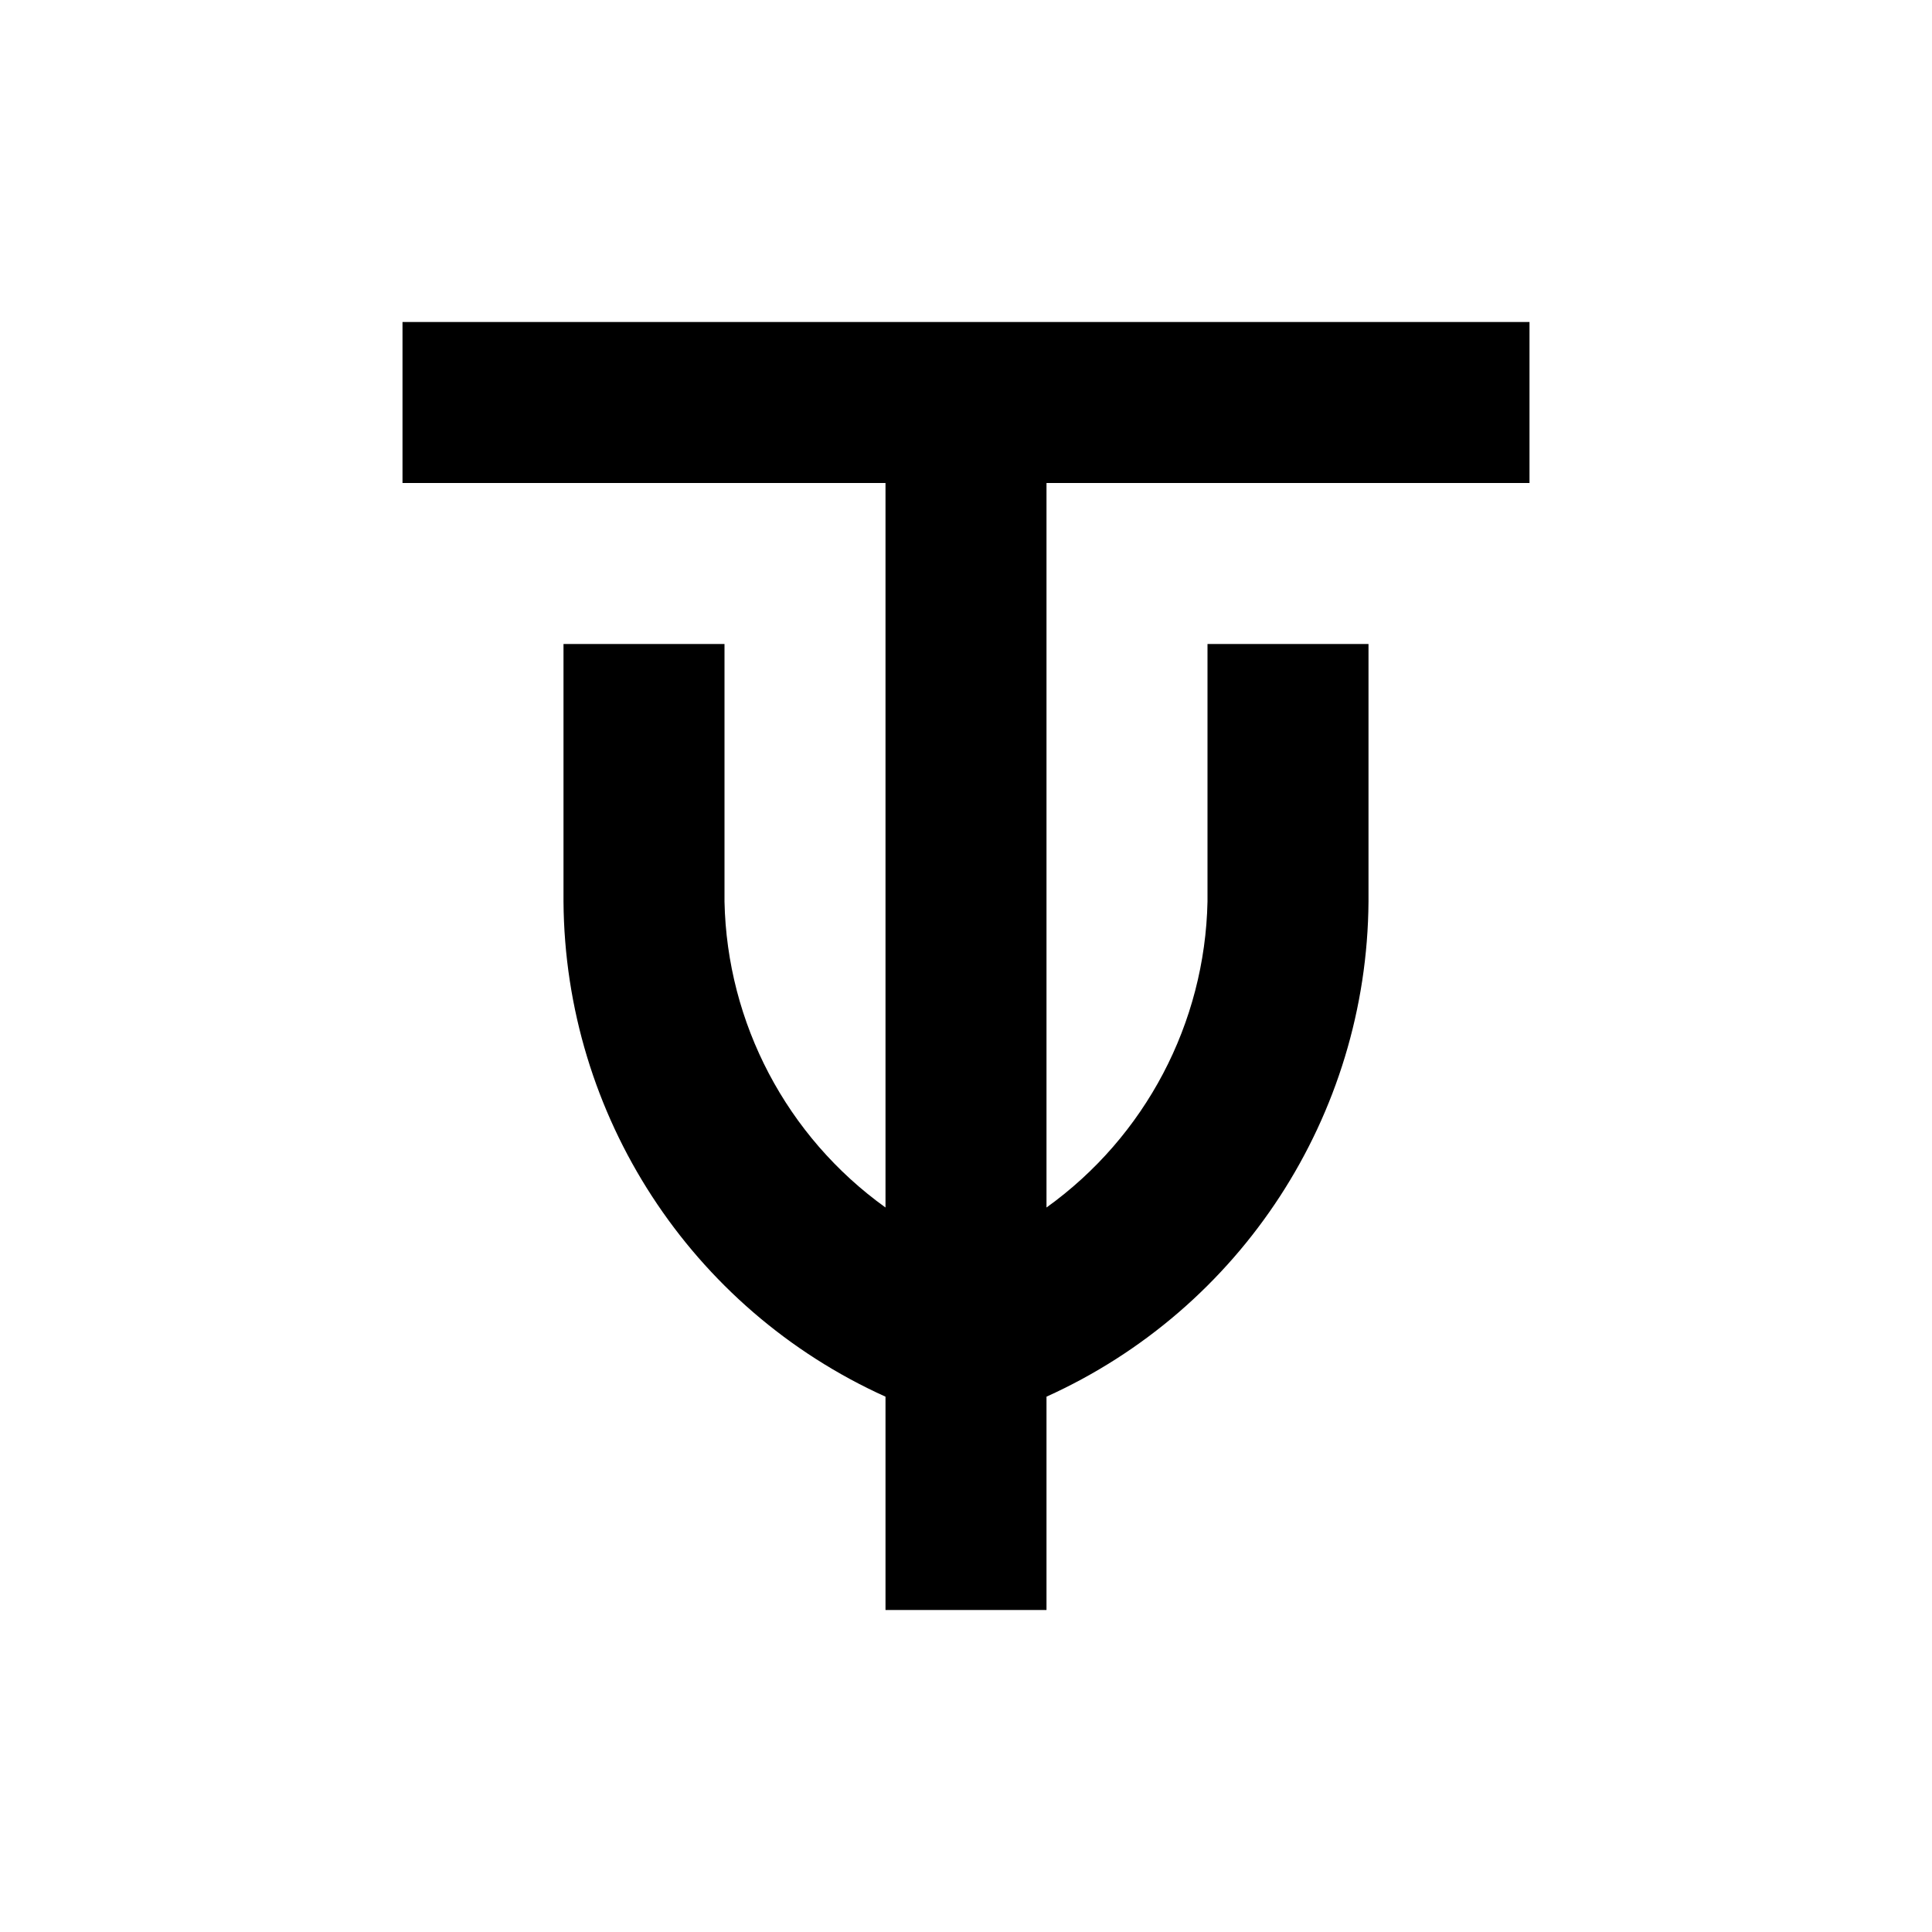
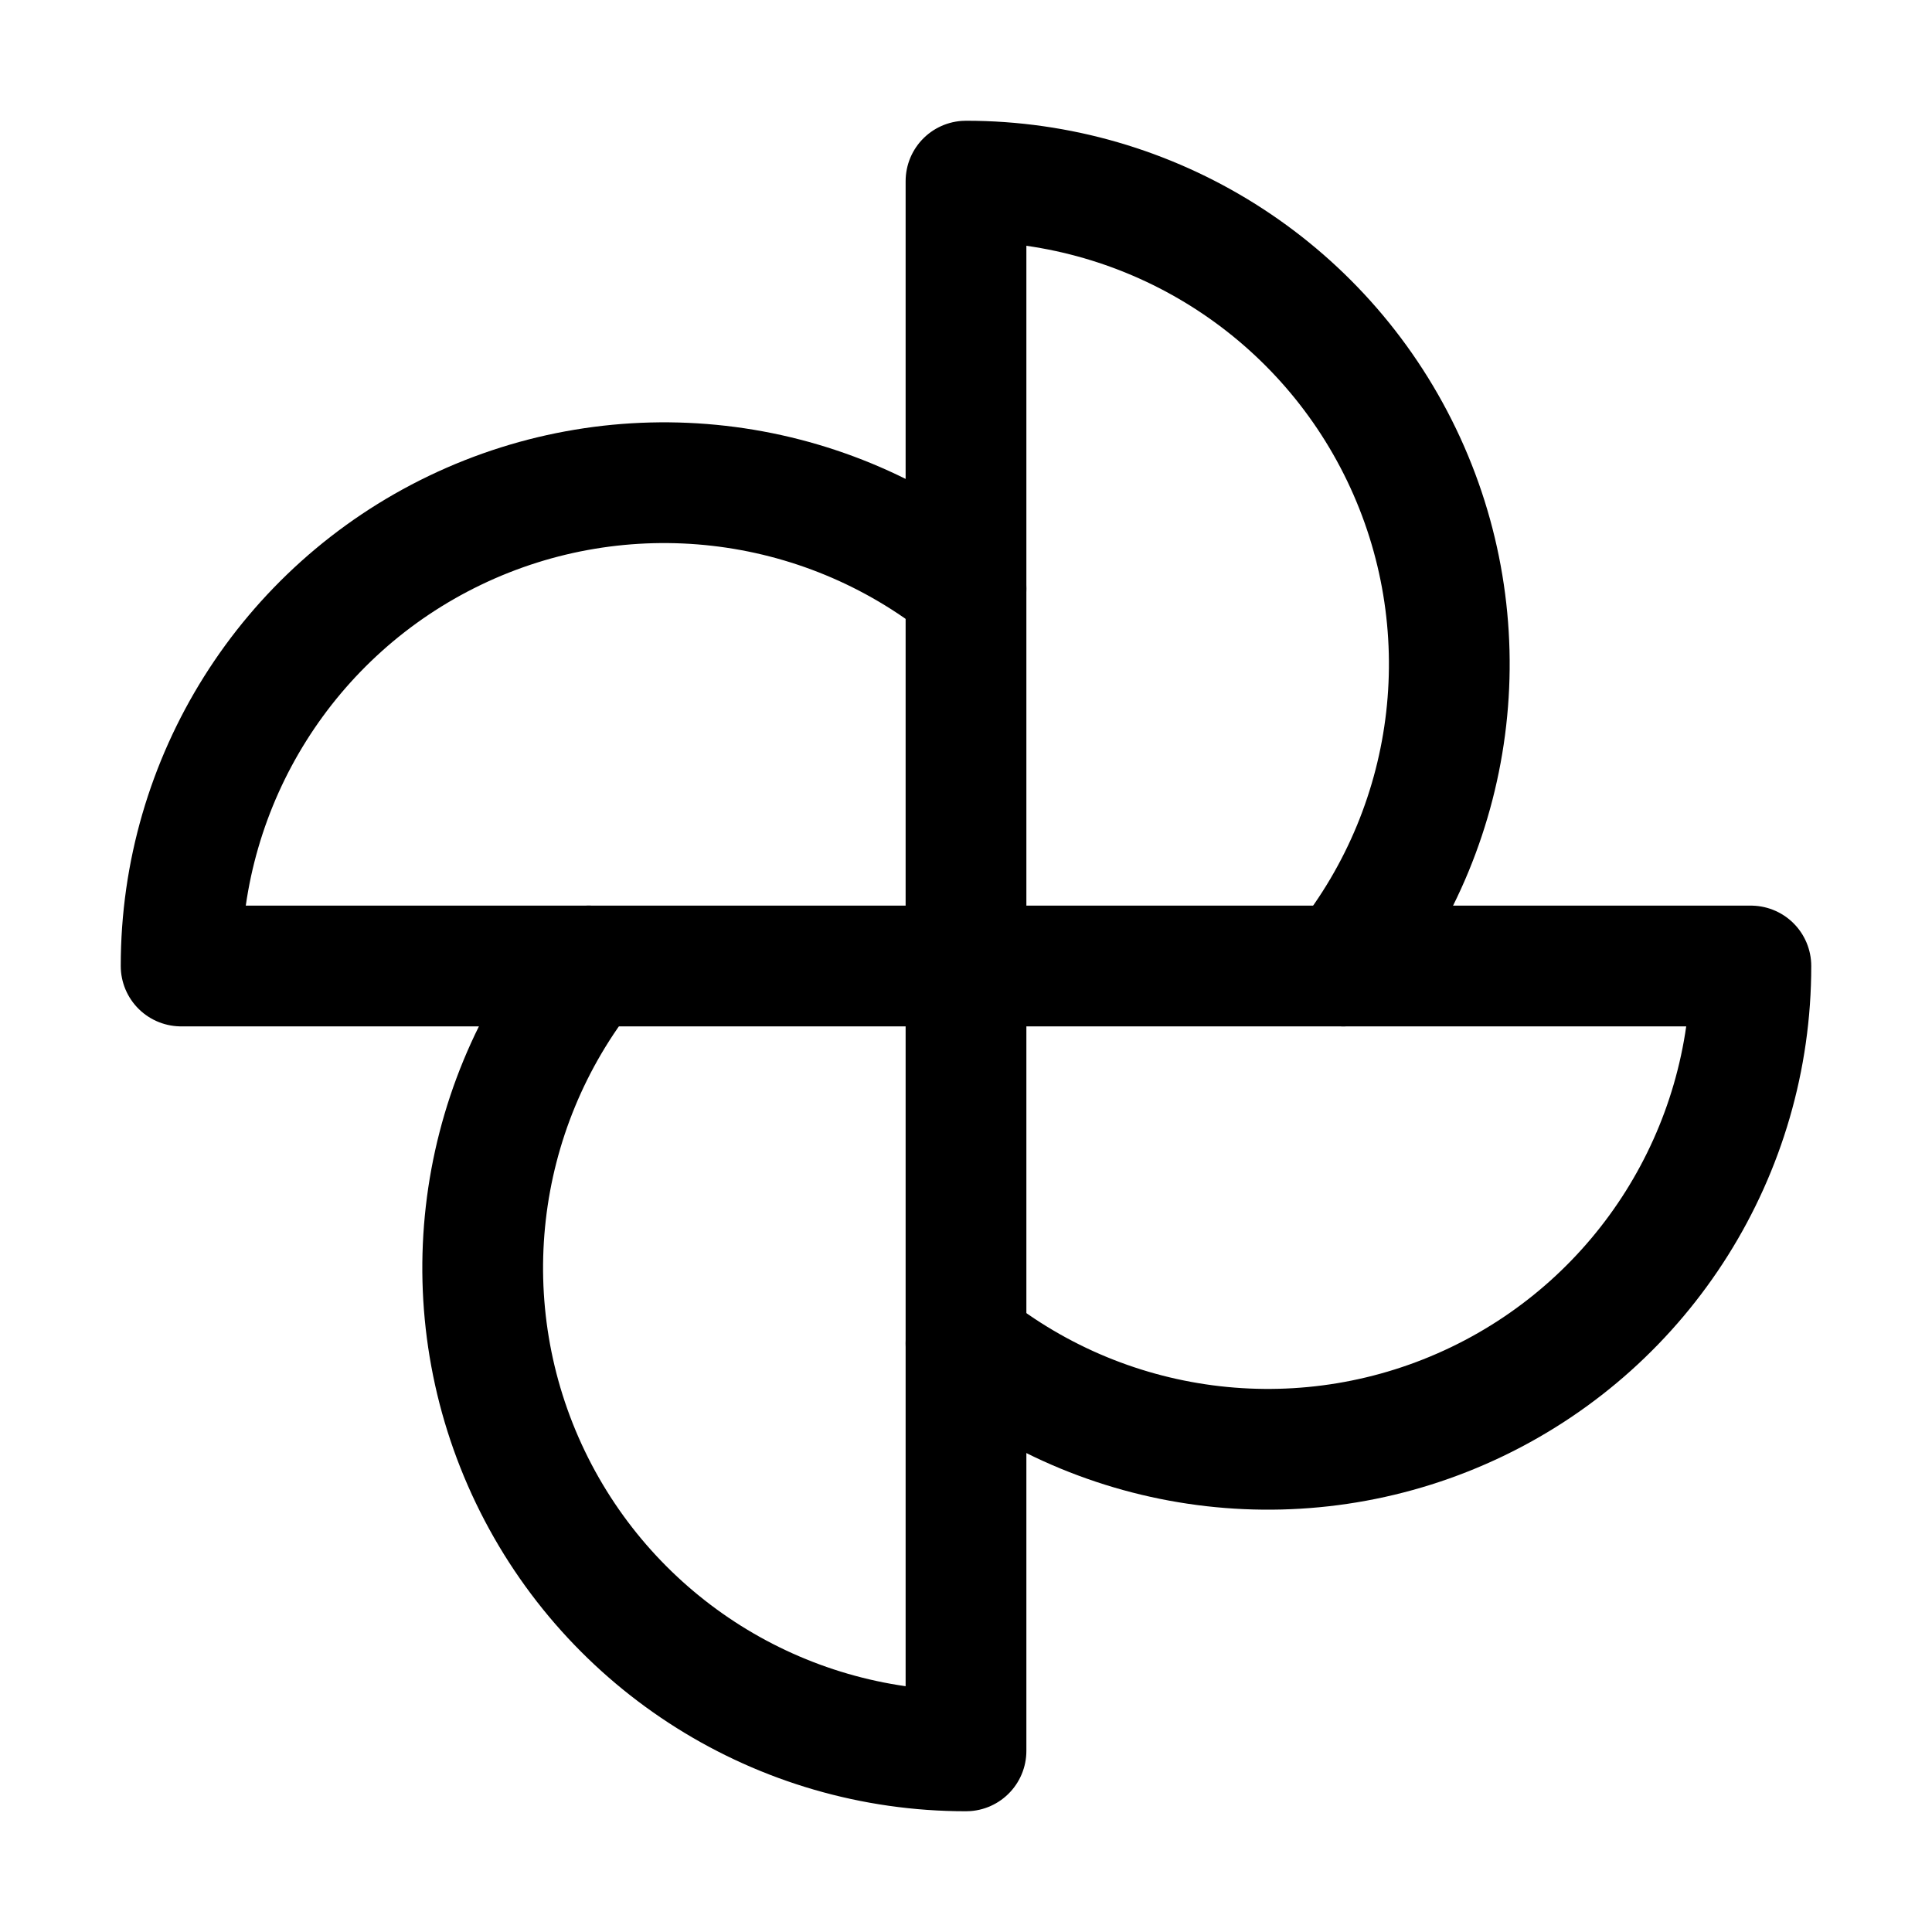
- <svg xmlns="http://www.w3.org/2000/svg" viewBox="0 0 24 24">
-   <path fill="currentColor" d="M5 4h14v2h-6v14h-2V6H5V4Zm2 4h2v3.2A4.8 4.8 0 0 0 11 15v2.35A6.8 6.8 0 0 1 7 11.2V8Zm8 0h2v3.2a6.8 6.8 0 0 1-4 6.15V15a4.8 4.8 0 0 0 2-3.8V8Z" />
+ <svg xmlns="http://www.w3.org/2000/svg" viewBox="0 0 256 256">
+   <rect width="256" height="256" fill="none" />
+   <path d="M128,128V24a64,64,0,0,1,50,104" fill="none" stroke="currentColor" stroke-linecap="round" stroke-linejoin="round" stroke-width="16" />
+   <path d="M128,128H24A64,64,0,0,1,128,78" fill="none" stroke="currentColor" stroke-linecap="round" stroke-linejoin="round" stroke-width="16" />
+   <path d="M128,128V232A64,64,0,0,1,78,128" fill="none" stroke="currentColor" stroke-linecap="round" stroke-linejoin="round" stroke-width="16" />
+   <path d="M128,128H232a64,64,0,0,1-104,50" fill="none" stroke="currentColor" stroke-linecap="round" stroke-linejoin="round" stroke-width="16" />
</svg>
